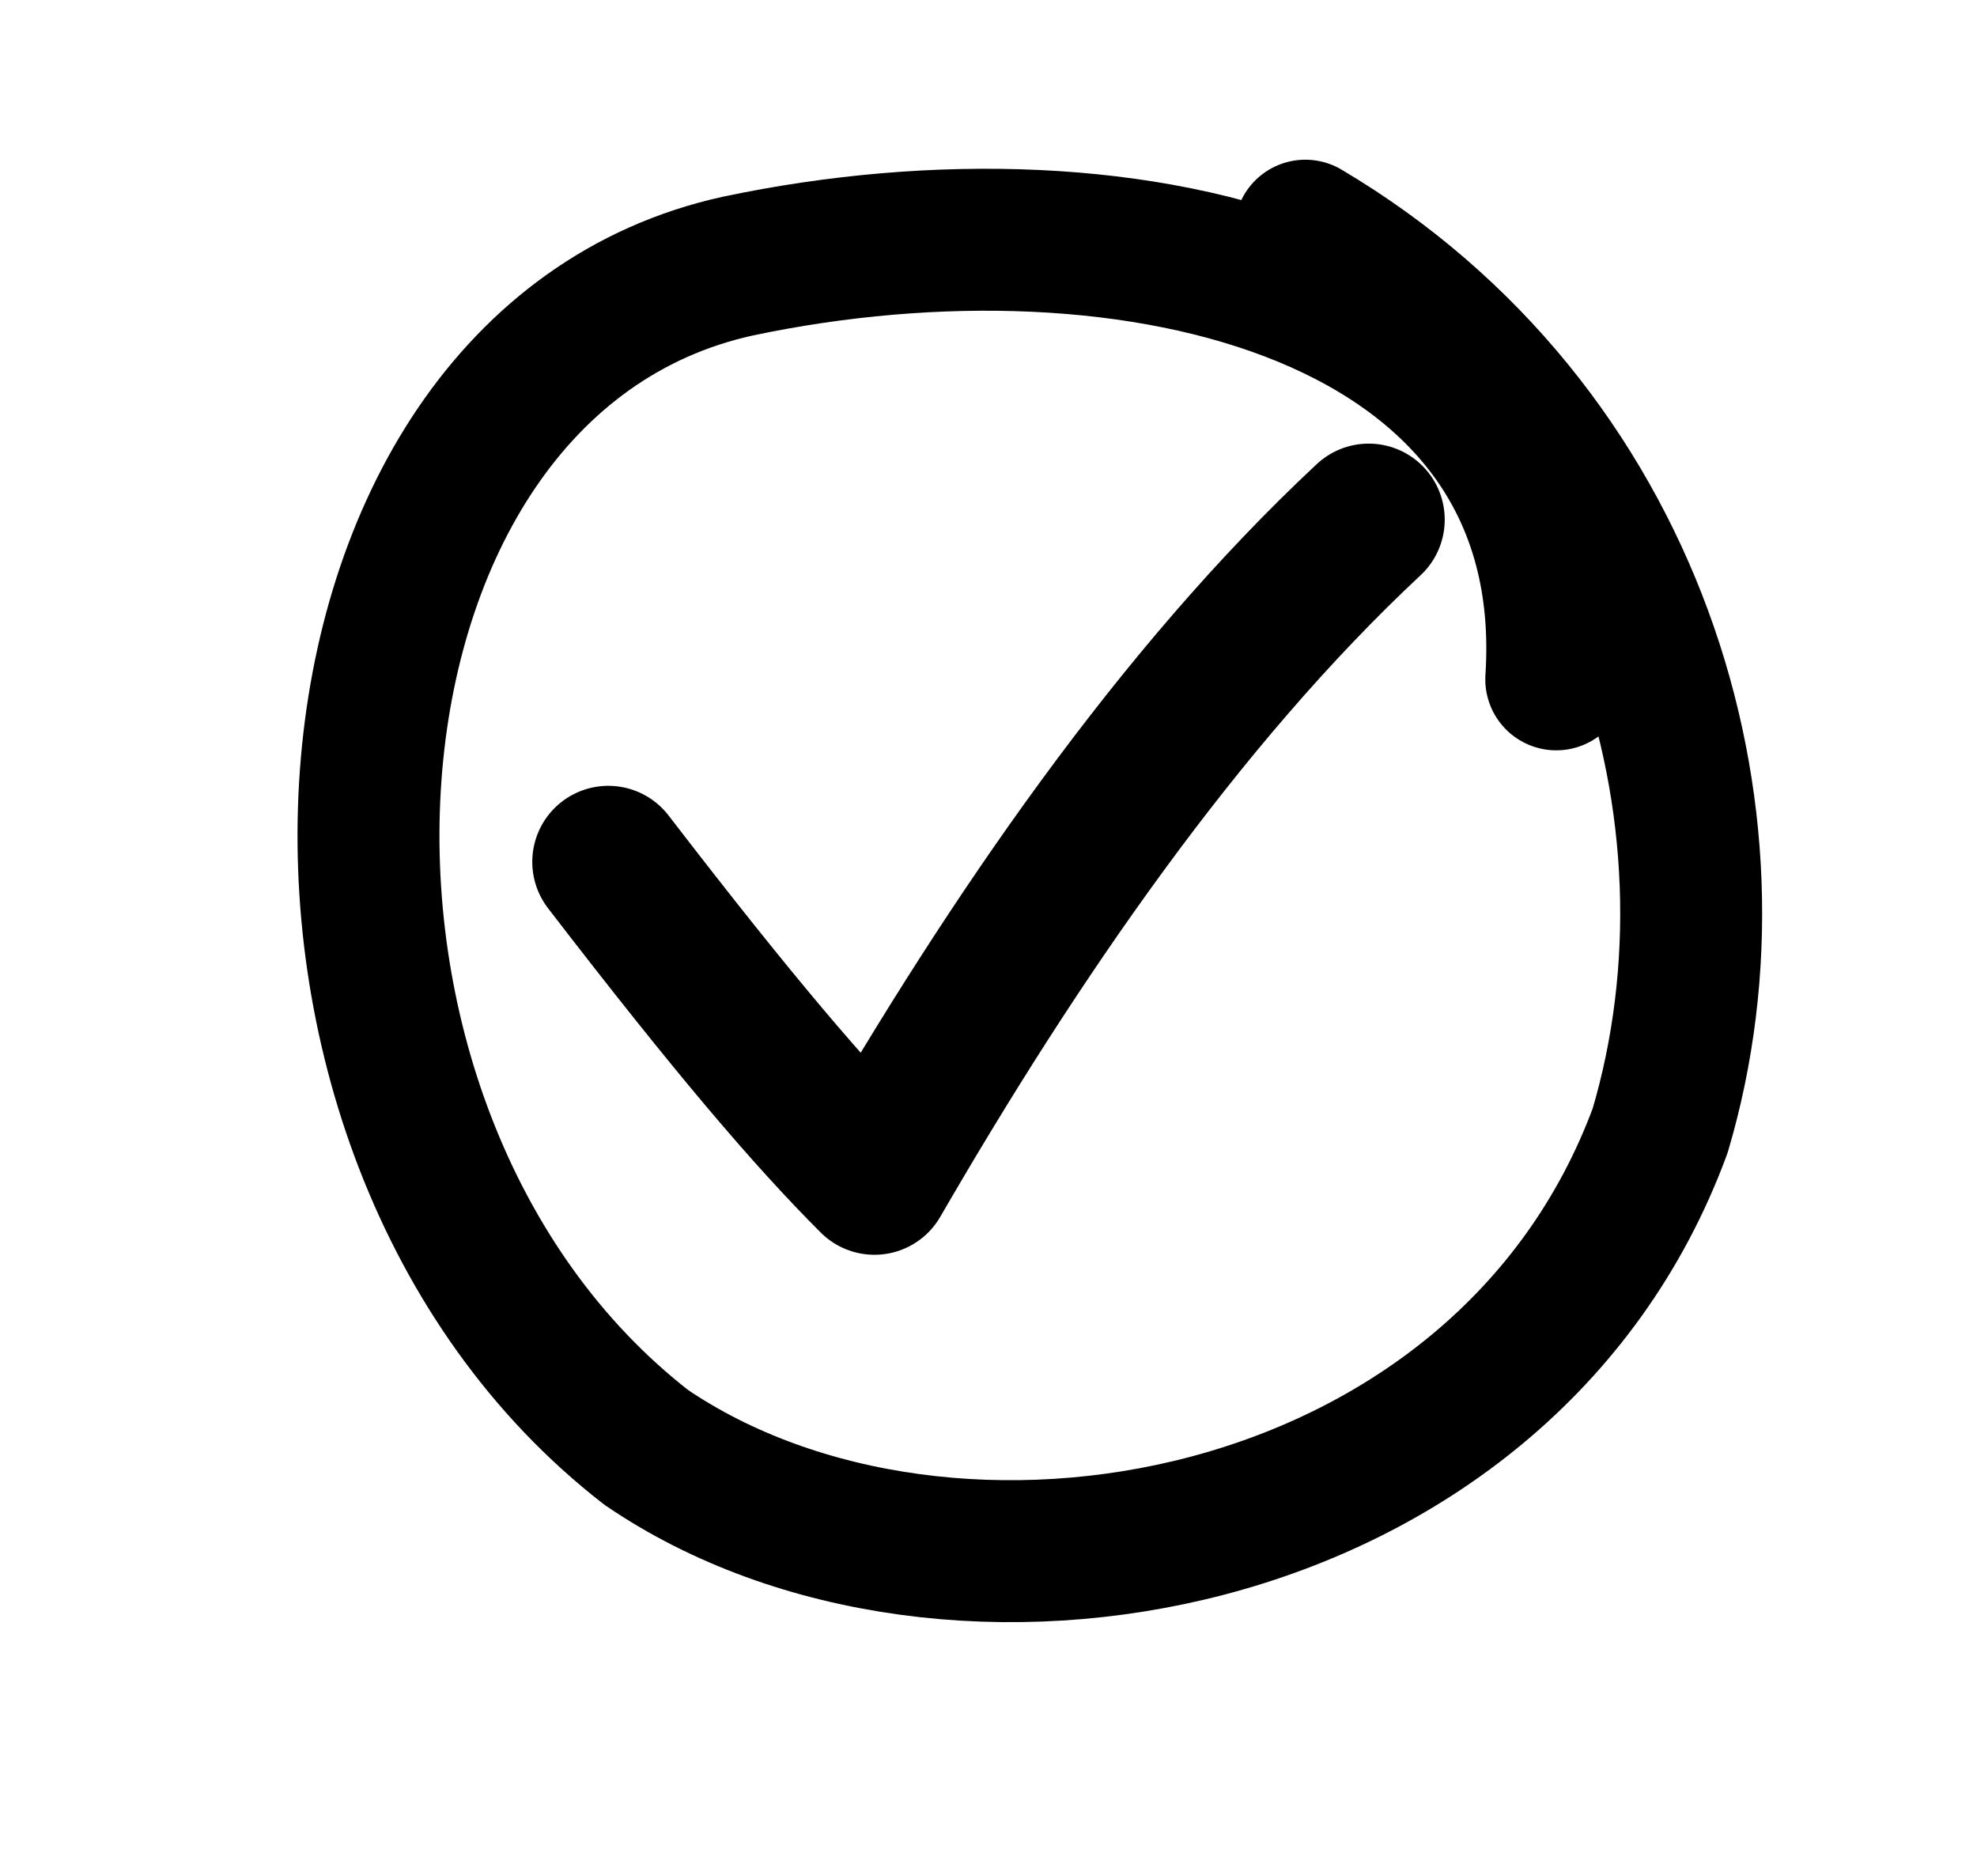
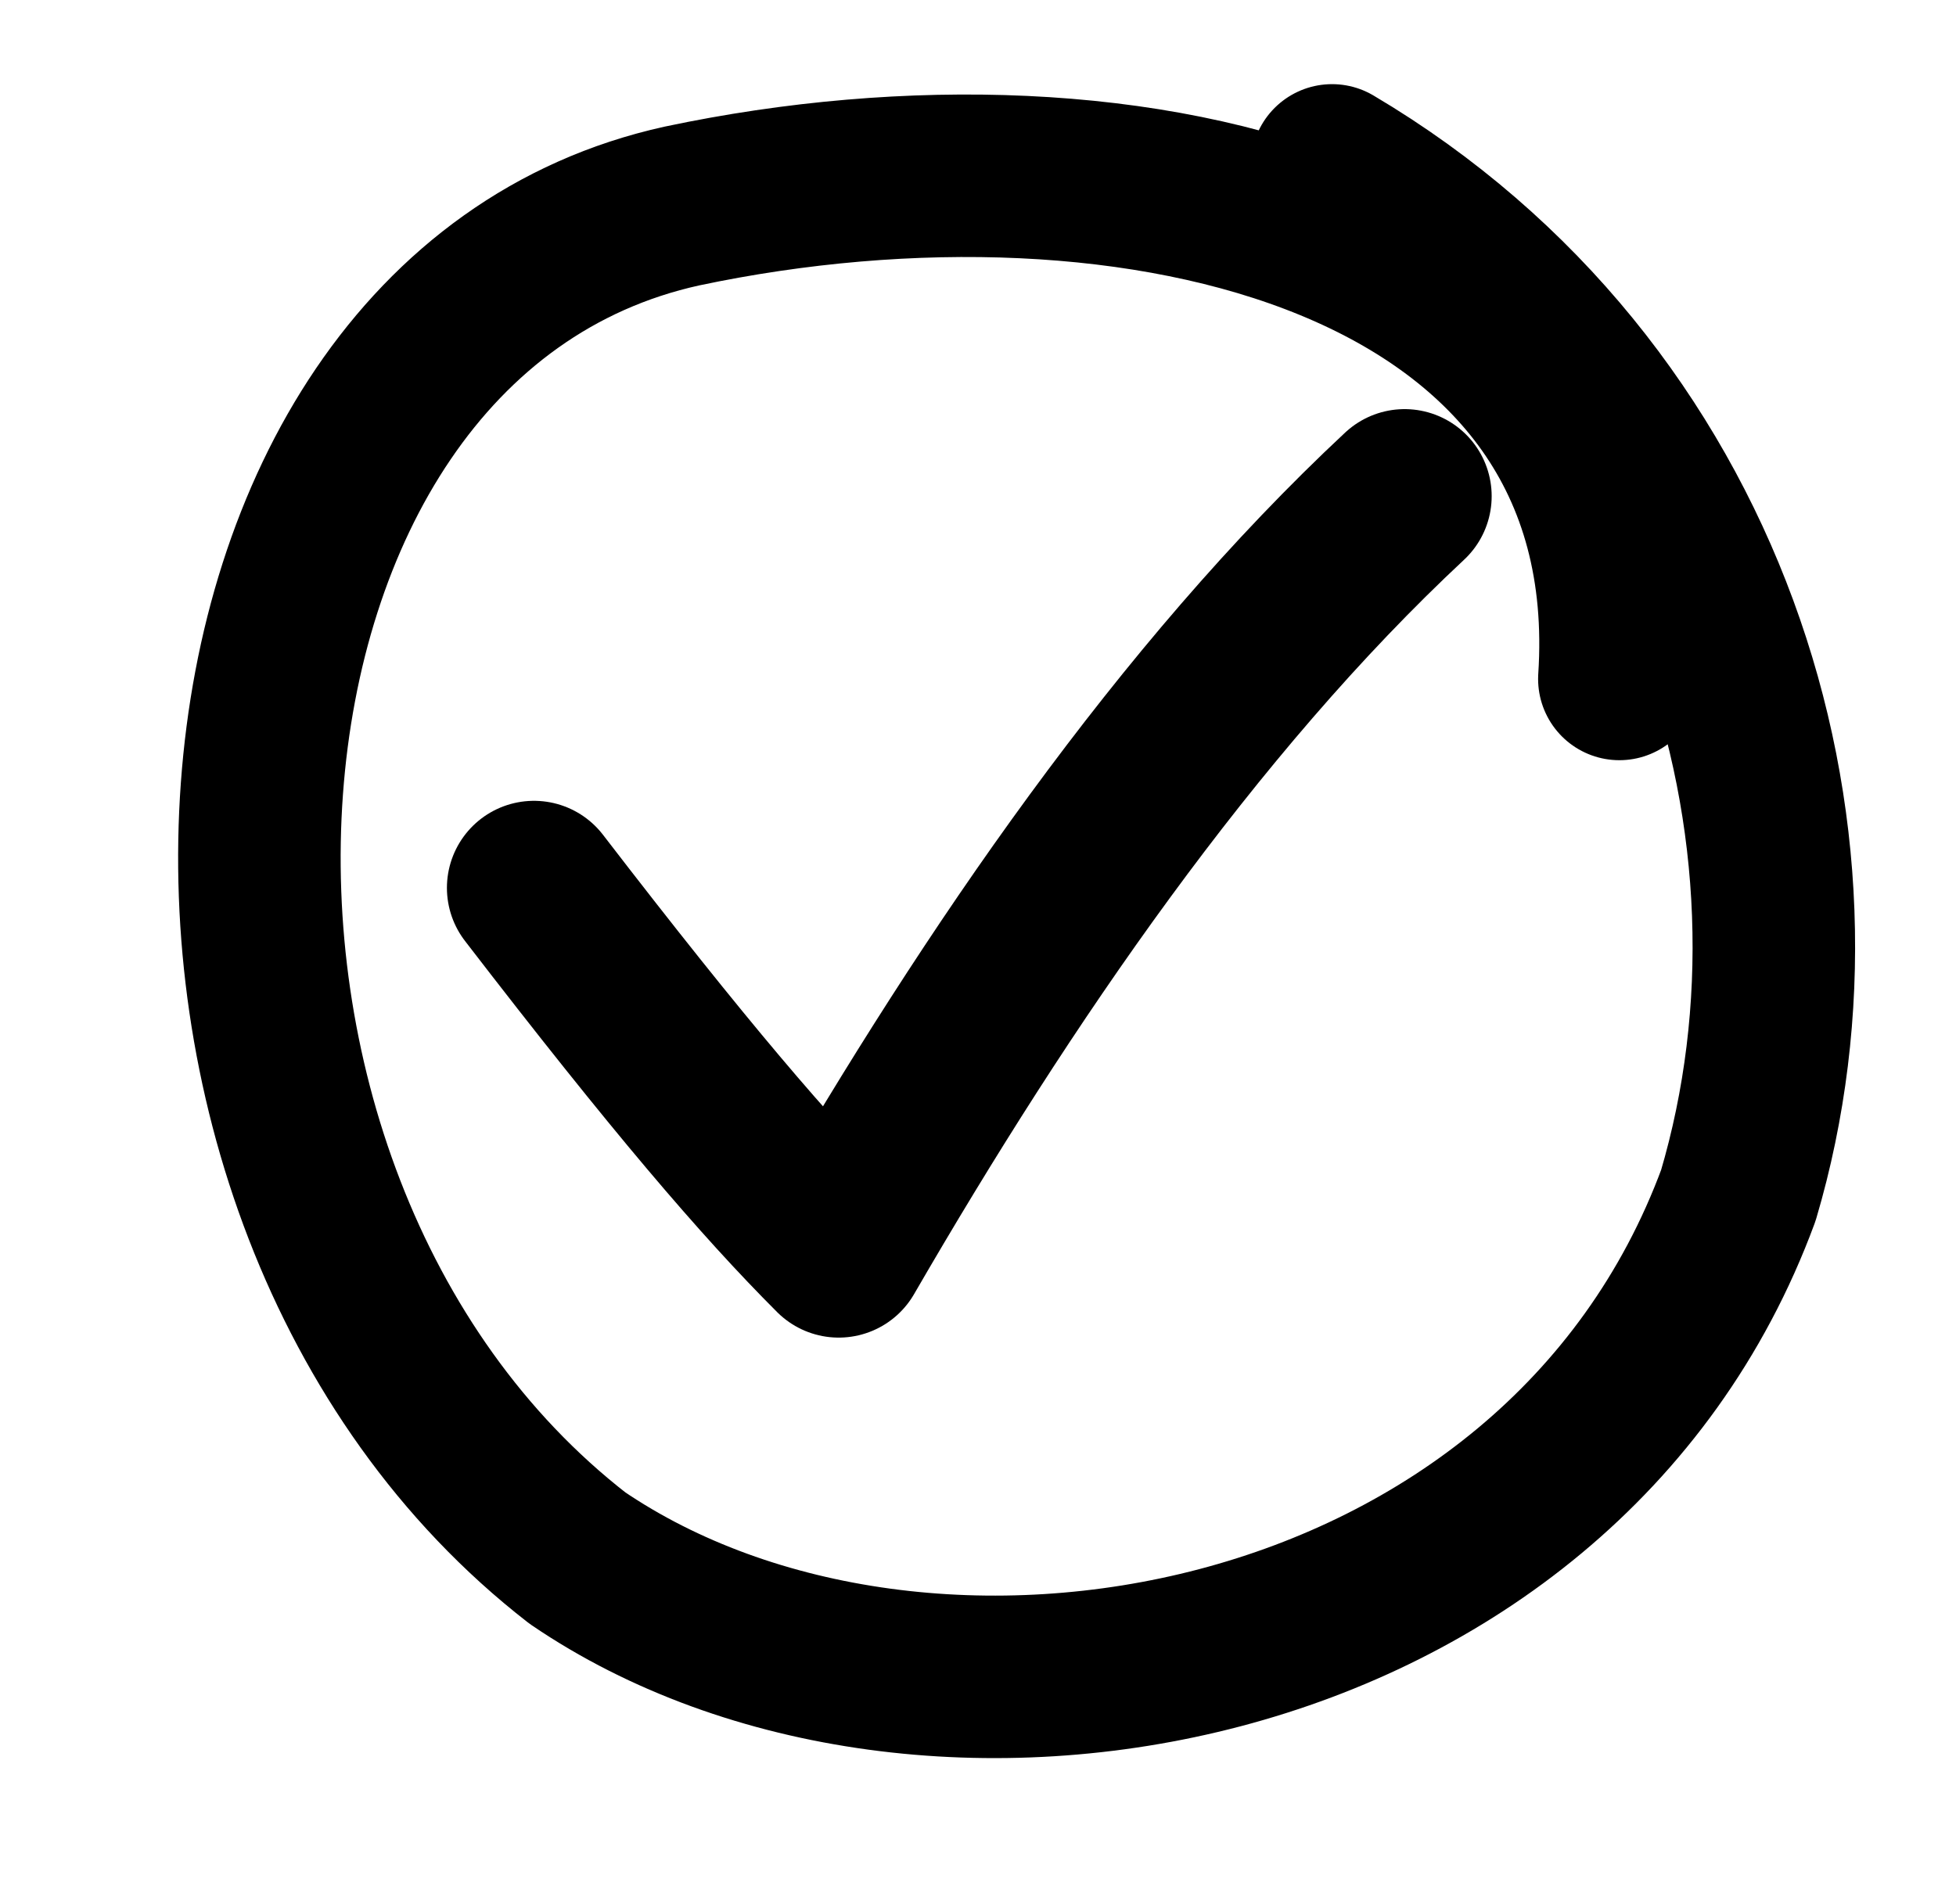
- <svg xmlns="http://www.w3.org/2000/svg" viewBox="0 0 78 74" width="78" height="74" role="img" aria-label="Model Picker icon">
+ <svg xmlns="http://www.w3.org/2000/svg" viewBox="5.6 3.4 67.4 65.6" width="67.4" height="65.6" role="img" aria-label="Model Picker icon">
  <path d="M61.4 26.8 C62.4 11.5 44.7 7.2 29.1 10.5 C11.4 14.4 9.4 44.6 25.5 57.1 C37.4 65.2 59.3 61.4 65.5 44.6 C69.2 32.1 64.5 16.8 51.5 9.1" fill="none" stroke="currentColor" stroke-width="5.60" stroke-linecap="round" stroke-linejoin="round" />
  <path d="M24 34 C29 40.5 32 44 34.5 46.5 C40 37 46.5 27.5 54 20.5" fill="none" stroke="currentColor" stroke-width="6.00" stroke-linecap="round" stroke-linejoin="round" />
</svg>
